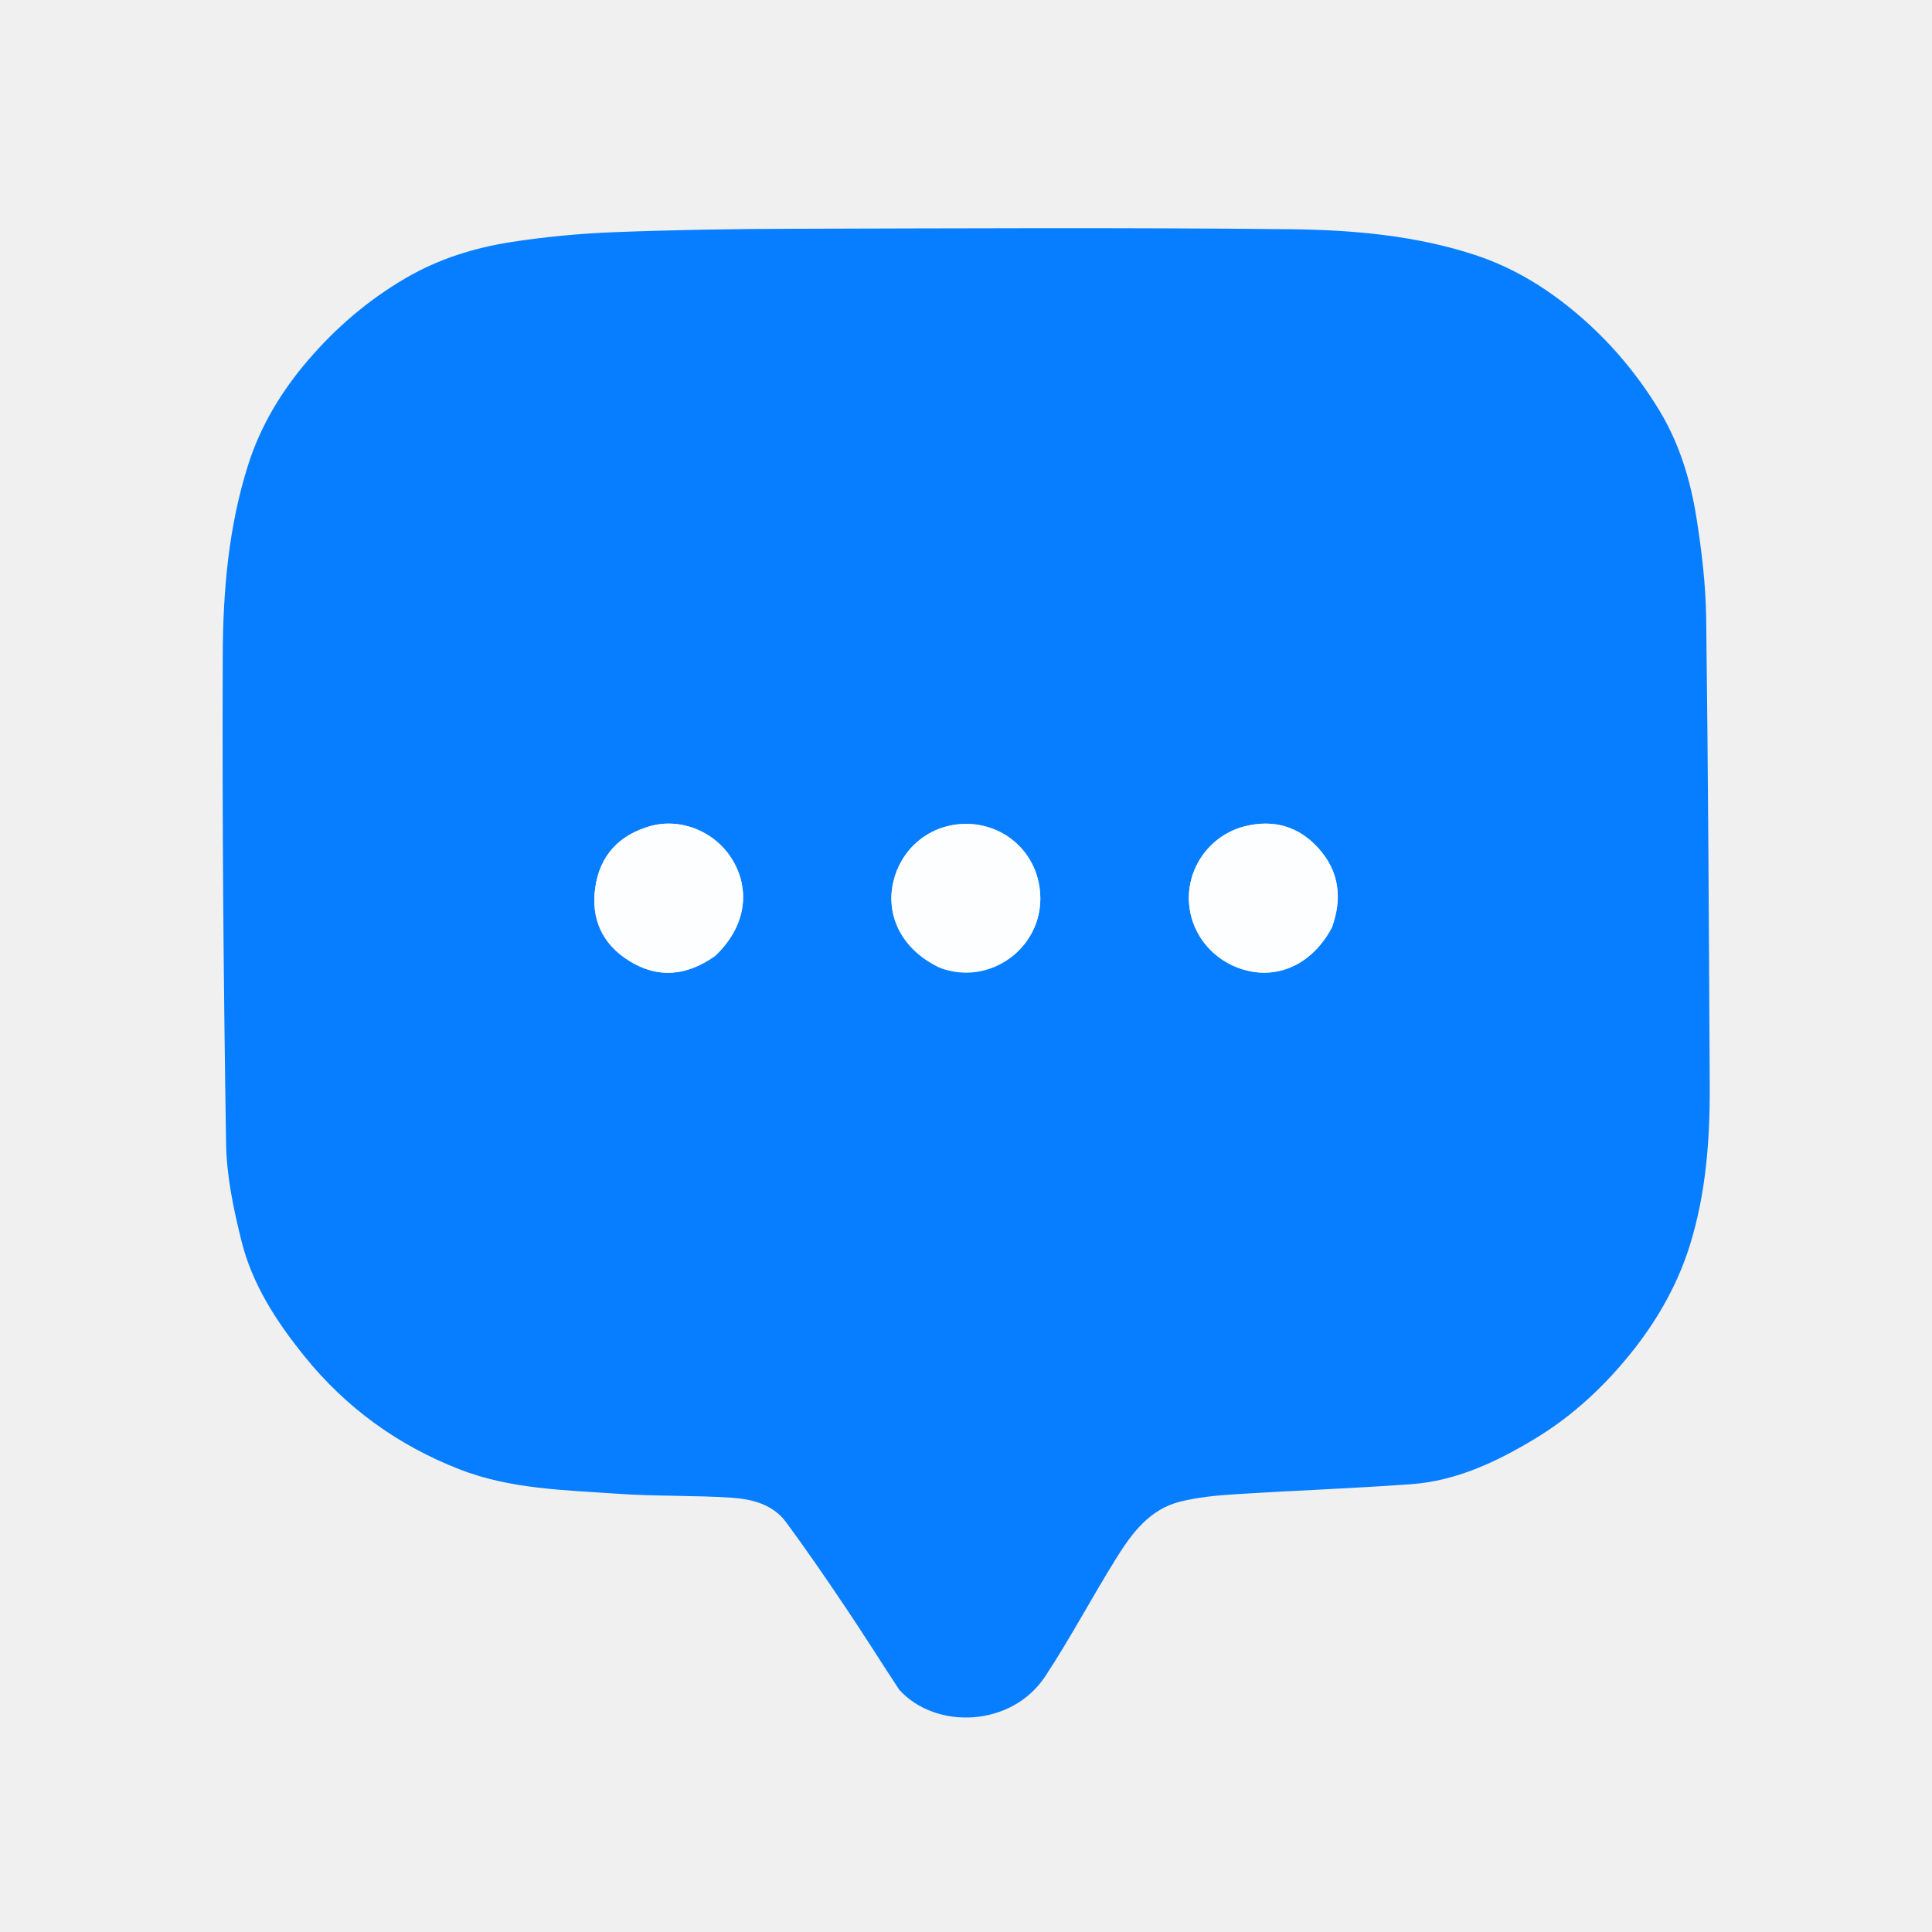
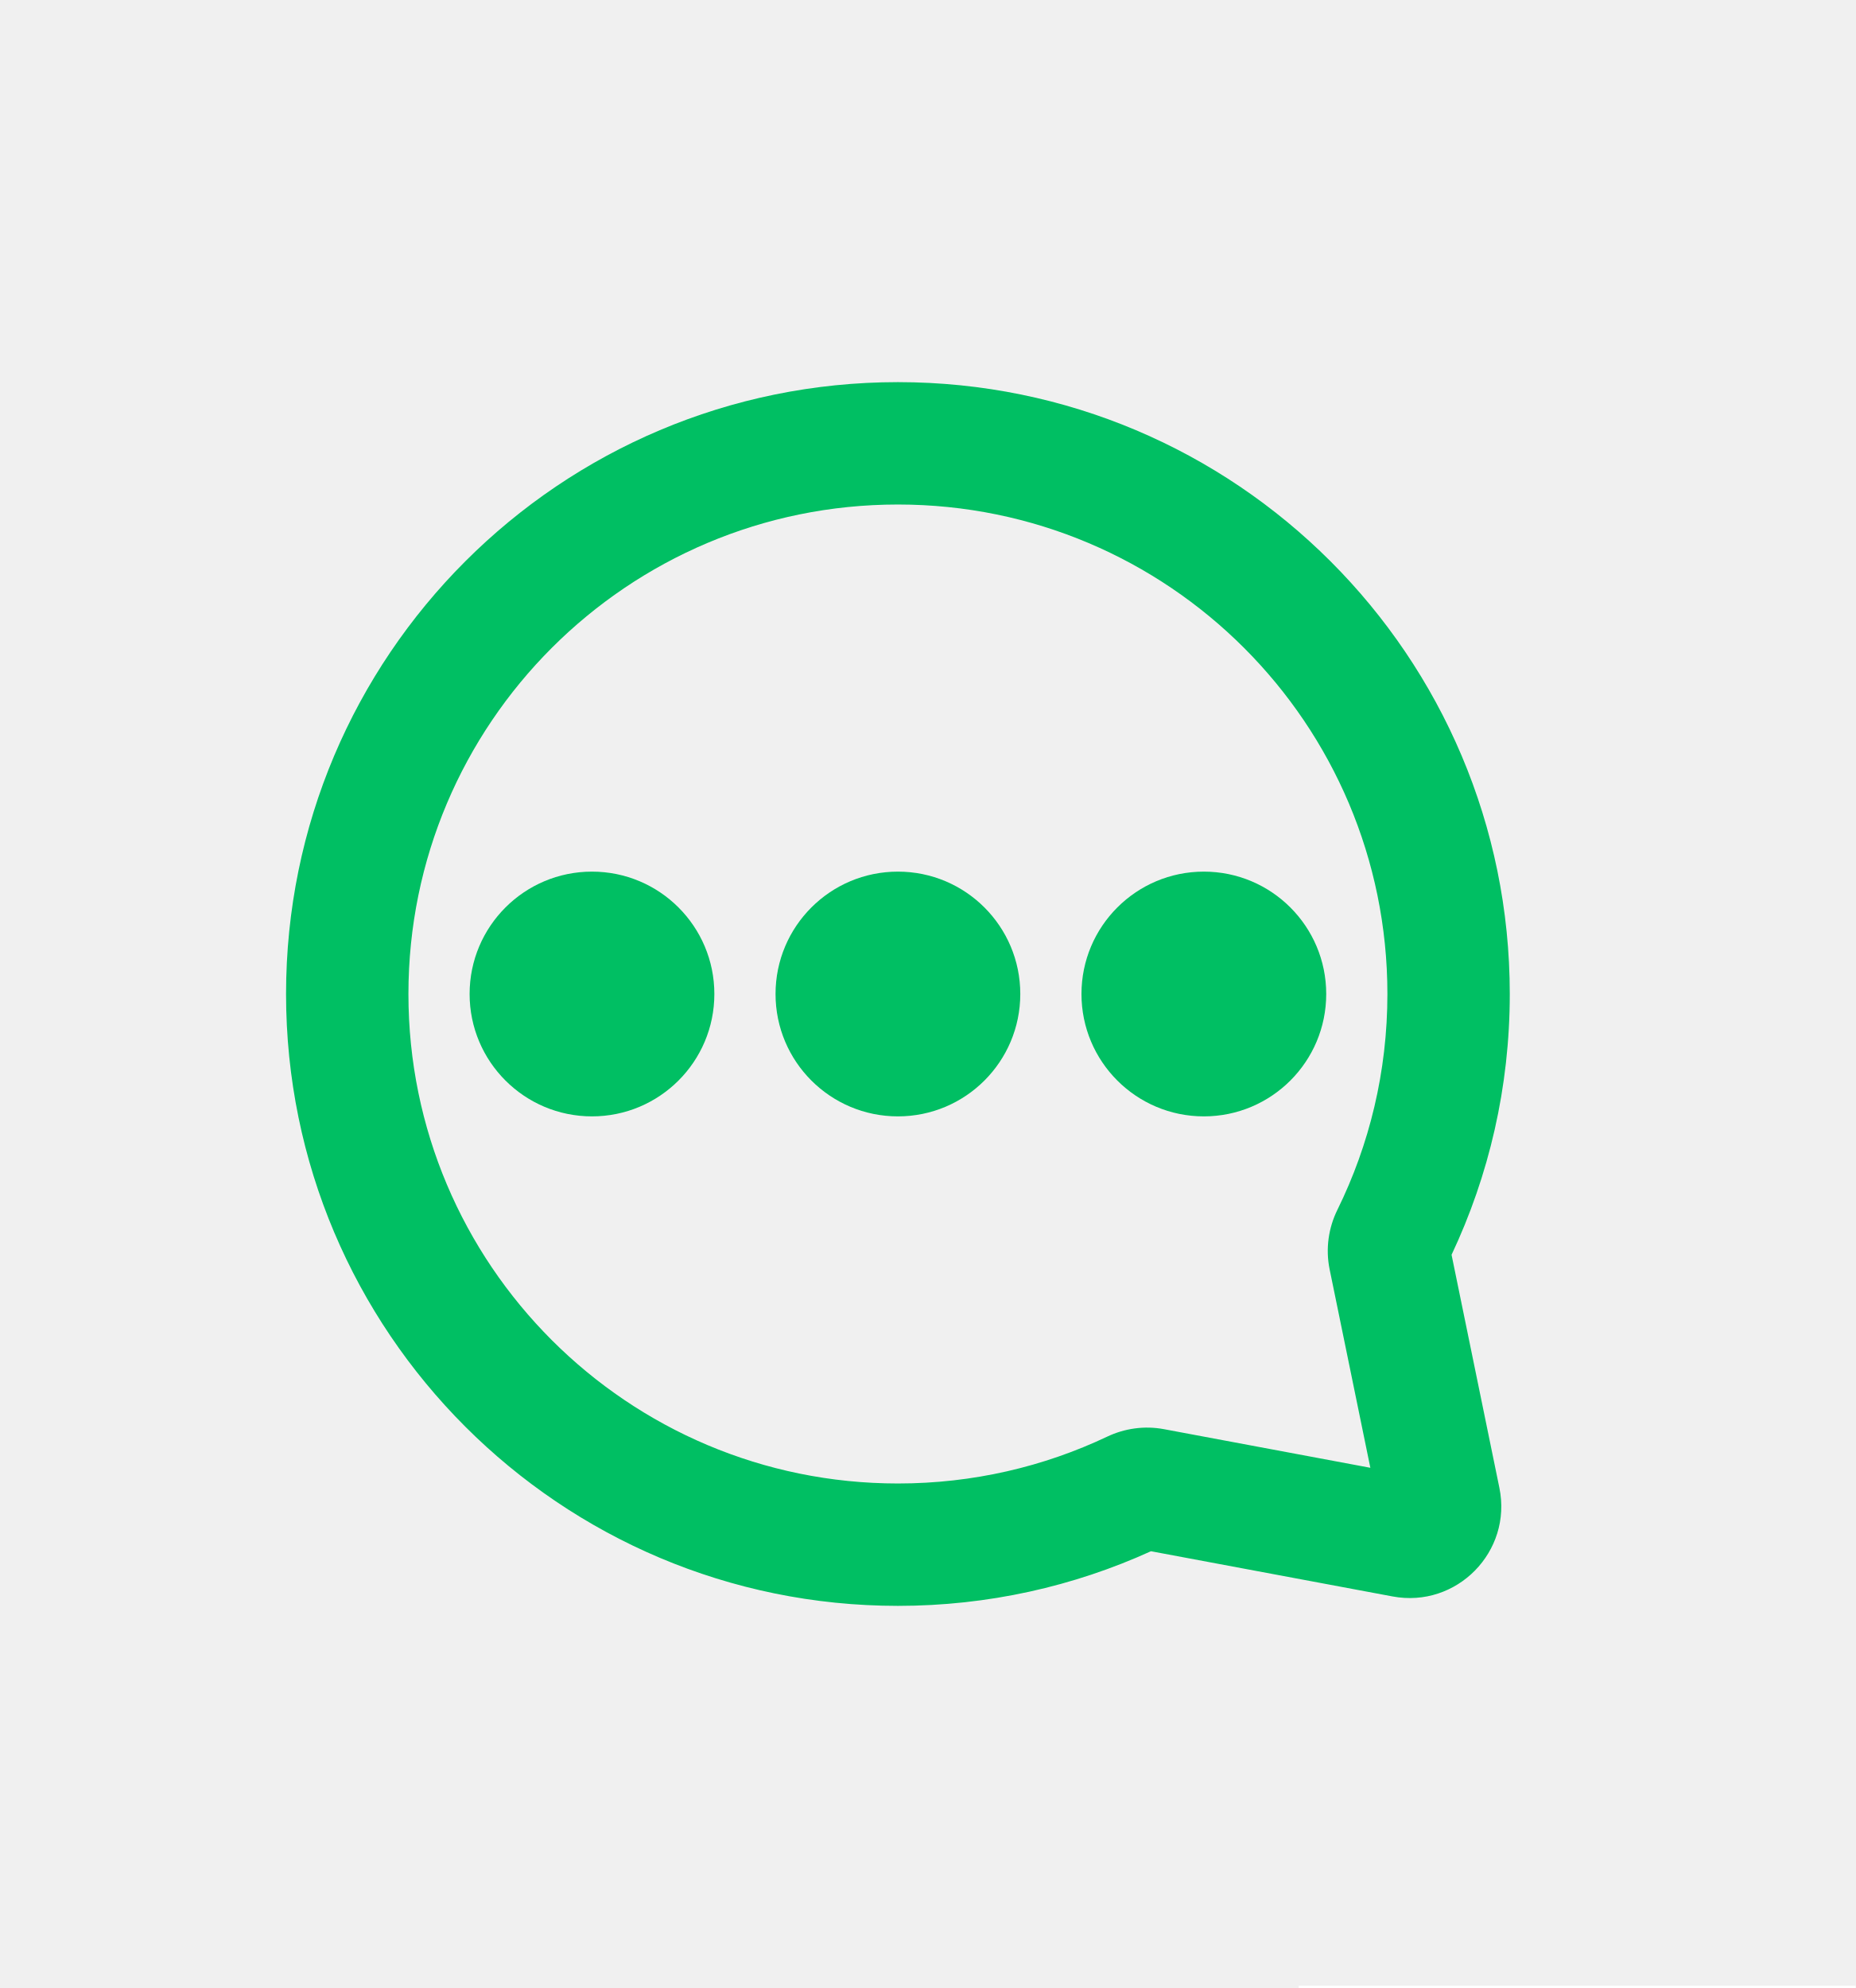
- <svg xmlns="http://www.w3.org/2000/svg" version="1.1" id="Layer_1" x="0px" y="0px" width="100%" viewBox="0 0 600 600" enable-background="new 0 0 600 600" xml:space="preserve">
-   <path fill="#00000000" opacity="1" stroke="none" d=" M342,601   C228,601 114.5,601 1,601   C1,401 1,201 1,1   C201,1 401,1 601,1   C601,201 601,401 601,601   C514.833,601 428.667,601 342,601  M279.508,525.005   C290.552,537.271 314.18,536.452 324.633,520.567   C332.489,508.629 339.181,495.932 346.748,483.796   C351.541,476.108 357.068,468.701 366.488,466.352   C371.999,464.979 377.773,464.421 383.464,464.06   C401.735,462.9 420.042,462.259 438.299,460.921   C452.237,459.9 464.668,454.041 476.451,446.957   C488.705,439.589 499.01,429.867 507.764,418.629   C515.295,408.962 521.246,398.224 524.863,386.531   C529.792,370.599 531.054,354.045 530.969,337.437   C530.723,289.02 530.494,240.602 529.873,192.189   C529.739,181.729 528.501,171.209 526.859,160.861   C524.973,148.975 521.495,137.508 515.075,127.049   C508.687,116.643 501.072,107.427 491.924,99.308   C481.906,90.417 470.784,83.355 458.16,79.207   C439.502,73.076 419.944,71.391 400.515,71.185   C349.037,70.64 297.548,70.914 246.064,71.046   C227.638,71.093 209.202,71.388 190.791,72.106   C180.153,72.521 169.48,73.515 158.96,75.139   C147.393,76.923 136.278,80.367 125.978,86.376   C114.365,93.15 104.388,101.712 95.688,111.841   C87.447,121.436 80.957,132.165 77.114,144.21   C70.986,163.417 69.26,183.432 69.179,203.368   C68.974,253.948 69.418,304.536 70.209,355.111   C70.368,365.257 72.525,375.534 74.999,385.442   C78.355,398.883 85.798,410.355 94.49,421.131   C107.466,437.219 123.543,448.829 142.714,456.317   C158.556,462.506 175.347,462.735 191.937,463.904   C203.662,464.731 215.471,464.351 227.201,465.128   C233.55,465.549 240.031,467.186 244.117,472.724   C250.49,481.364 256.562,490.233 262.555,499.144   C268.176,507.502 273.529,516.041 279.508,525.005  z" />
-   <path fill="#077EFF" opacity="1" stroke="none" d=" M279.254,524.752   C273.529,516.041 268.176,507.502 262.555,499.144   C256.562,490.233 250.49,481.364 244.117,472.724   C240.031,467.186 233.55,465.549 227.201,465.128   C215.471,464.351 203.662,464.731 191.937,463.904   C175.347,462.735 158.556,462.506 142.714,456.317   C123.543,448.829 107.466,437.219 94.49,421.131   C85.798,410.355 78.355,398.883 74.999,385.442   C72.525,375.534 70.368,365.257 70.209,355.111   C69.418,304.536 68.974,253.948 69.179,203.368   C69.26,183.432 70.986,163.417 77.114,144.21   C80.957,132.165 87.447,121.436 95.688,111.841   C104.388,101.712 114.365,93.15 125.978,86.376   C136.278,80.367 147.393,76.923 158.96,75.139   C169.48,73.515 180.153,72.521 190.791,72.106   C209.202,71.388 227.638,71.093 246.064,71.046   C297.548,70.914 349.037,70.64 400.515,71.185   C419.944,71.391 439.502,73.076 458.16,79.207   C470.784,83.355 481.906,90.417 491.924,99.308   C501.072,107.427 508.687,116.643 515.075,127.049   C521.495,137.508 524.973,148.975 526.859,160.861   C528.501,171.209 529.739,181.729 529.873,192.189   C530.494,240.602 530.723,289.02 530.969,337.437   C531.054,354.045 529.792,370.599 524.863,386.531   C521.246,398.224 515.295,408.962 507.764,418.629   C499.01,429.867 488.705,439.589 476.451,446.957   C464.668,454.041 452.237,459.9 438.299,460.921   C420.042,462.259 401.735,462.9 383.464,464.06   C377.773,464.421 371.999,464.979 366.488,466.352   C357.068,468.701 351.541,476.108 346.748,483.796   C339.181,495.932 332.489,508.629 324.633,520.567   C314.18,536.452 290.552,537.271 279.254,524.752  M413.699,287.939   C416.946,278.918 415.913,270.568 409.377,263.349   C403.263,256.595 395.475,254.431 386.739,256.576   C376.261,259.148 369.035,268.752 369.215,279.218   C369.398,289.81 376.78,298.852 387.351,301.435   C397.695,303.962 407.812,298.954 413.699,287.939  M222.204,296.769   C231.174,288.308 233.276,277.196 227.739,267.501   C222.546,258.408 211.527,253.739 201.687,256.633   C192.204,259.422 186.329,265.701 184.882,275.535   C183.435,285.363 187.07,293.28 195.512,298.476   C204.337,303.908 213.19,303.156 222.204,296.769  M292.152,300.661   C308.862,306.786 326.433,292.163 322.538,273.95   C320.233,263.173 310.812,255.818 299.925,255.869   C288.956,255.921 279.822,263.299 277.392,274.07   C274.962,284.845 280.537,295.25 292.152,300.661  z" />
-   <path fill="#FDFEFF" opacity="1" stroke="none" d=" M413.497,288.265   C407.812,298.954 397.695,303.962 387.351,301.435   C376.78,298.852 369.398,289.81 369.215,279.218   C369.035,268.752 376.261,259.148 386.739,256.576   C395.475,254.431 403.263,256.595 409.377,263.349   C415.913,270.568 416.946,278.918 413.497,288.265  z" />
-   <path fill="#FCFEFF" opacity="1" stroke="none" d=" M221.919,296.996   C213.19,303.156 204.337,303.908 195.512,298.476   C187.07,293.28 183.435,285.363 184.882,275.535   C186.329,265.701 192.204,259.422 201.687,256.633   C211.527,253.739 222.546,258.408 227.739,267.501   C233.276,277.196 231.174,288.308 221.919,296.996  z" />
-   <path fill="#FDFEFF" opacity="1" stroke="none" d=" M291.8,300.481   C280.537,295.25 274.962,284.845 277.392,274.07   C279.822,263.299 288.956,255.921 299.925,255.869   C310.812,255.818 320.233,263.173 322.538,273.95   C326.433,292.163 308.862,306.786 291.8,300.481  z" />
+ <svg xmlns="http://www.w3.org/2000/svg" width="4200" zoomAndPan="magnify" viewBox="0 0 3150 3375" height="4500" preserveAspectRatio="xMidYMid meet" version="1.2">
+   <defs>
+     <clipPath id="4ed714c1f2">
+       <path d="M 2205 3371.25 L 3150 3371.25 L 3150 3375 L 2205 3375 Z M 2205 3371.25 " />
+     </clipPath>
+     <clipPath id="c1a286a84f">
+       <path d="M 485.625 648.75 L 2563.125 648.75 L 2563.125 2726.25 L 485.625 2726.25 Z M 485.625 648.75 " />
+     </clipPath>
+   </defs>
+   <g id="6193345c9b">
+     <g clip-rule="nonzero" clip-path="url(#4ed714c1f2)">
+       <path style=" stroke:none;fill-rule:nonzero;fill:#ffffff;fill-opacity:1;" d="M 2205 3371.25 L 3150 3371.25 L 3150 3375 L 2205 3375 Z M 2205 3371.25 " />
+       <path style=" stroke:none;fill-rule:nonzero;fill:#ffffff;fill-opacity:1;" d="M 2205 3371.25 L 3150 3371.25 L 3150 3375 L 2205 3375 Z M 2205 3371.25 " />
+     </g>
+     <g clip-rule="nonzero" clip-path="url(#c1a286a84f)">
+       <path style=" stroke:none;fill-rule:evenodd;fill:#00bf63;fill-opacity:1;" d="M 1524.375 856.5 C 1983.324 856.5 2355.375 1228.551 2355.375 1687.5 C 2355.375 1819.234 2324.793 1943.531 2270.445 2053.949 C 2255.488 2084.332 2250.078 2119.828 2257.305 2155.082 L 2326.426 2491.844 L 1976.074 2426.289 C 1942.473 2420.004 1908.828 2425.137 1879.754 2438.922 C 1772.129 2489.922 1651.734 2518.5 1524.375 2518.5 C 1065.426 2518.5 693.375 2146.449 693.375 1687.5 C 693.375 1228.551 1065.426 856.5 1524.375 856.5 Z M 2563.125 1687.5 C 2563.125 1113.812 2098.055 648.75 1524.375 648.75 C 950.688 648.75 485.625 1113.812 485.625 1687.5 C 485.625 2261.18 950.688 2726.25 1524.375 2726.25 C 1677.383 2726.25 1822.91 2693.102 1953.961 2633.512 L 2364.184 2710.262 C 2472.98 2730.621 2567.715 2634.215 2545.465 2525.781 L 2464.289 2130.234 C 2527.715 1995.812 2563.125 1845.648 2563.125 1687.5 Z M 2563.125 1687.5 " />
+     </g>
+     <path style=" stroke:none;fill-rule:evenodd;fill:#00bf63;fill-opacity:1;" d="M 797.25 1687.5 C 797.25 1572.758 890.262 1479.75 1005 1479.75 C 1119.738 1479.75 1212.75 1572.758 1212.75 1687.5 C 1212.75 1802.238 1119.738 1895.25 1005 1895.25 C 890.262 1895.25 797.25 1802.238 797.25 1687.5 Z M 797.25 1687.5 " />
+     <path style=" stroke:none;fill-rule:evenodd;fill:#00bf63;fill-opacity:1;" d="M 1316.625 1687.5 C 1316.625 1572.758 1409.633 1479.75 1524.375 1479.75 C 1639.117 1479.75 1732.125 1572.758 1732.125 1687.5 C 1732.125 1802.238 1639.117 1895.25 1524.375 1895.25 C 1409.633 1895.25 1316.625 1802.238 1316.625 1687.5 Z M 1316.625 1687.5 " />
+     <path style=" stroke:none;fill-rule:evenodd;fill:#00bf63;fill-opacity:1;" d="M 1836 1687.5 C 1836 1572.758 1929.008 1479.75 2043.75 1479.75 C 2158.492 1479.75 2251.5 1572.758 2251.5 1687.5 C 2251.5 1802.238 2158.492 1895.25 2043.75 1895.25 C 1929.008 1895.25 1836 1802.238 1836 1687.5 Z M 1836 1687.5 " />
+   </g>
</svg>
